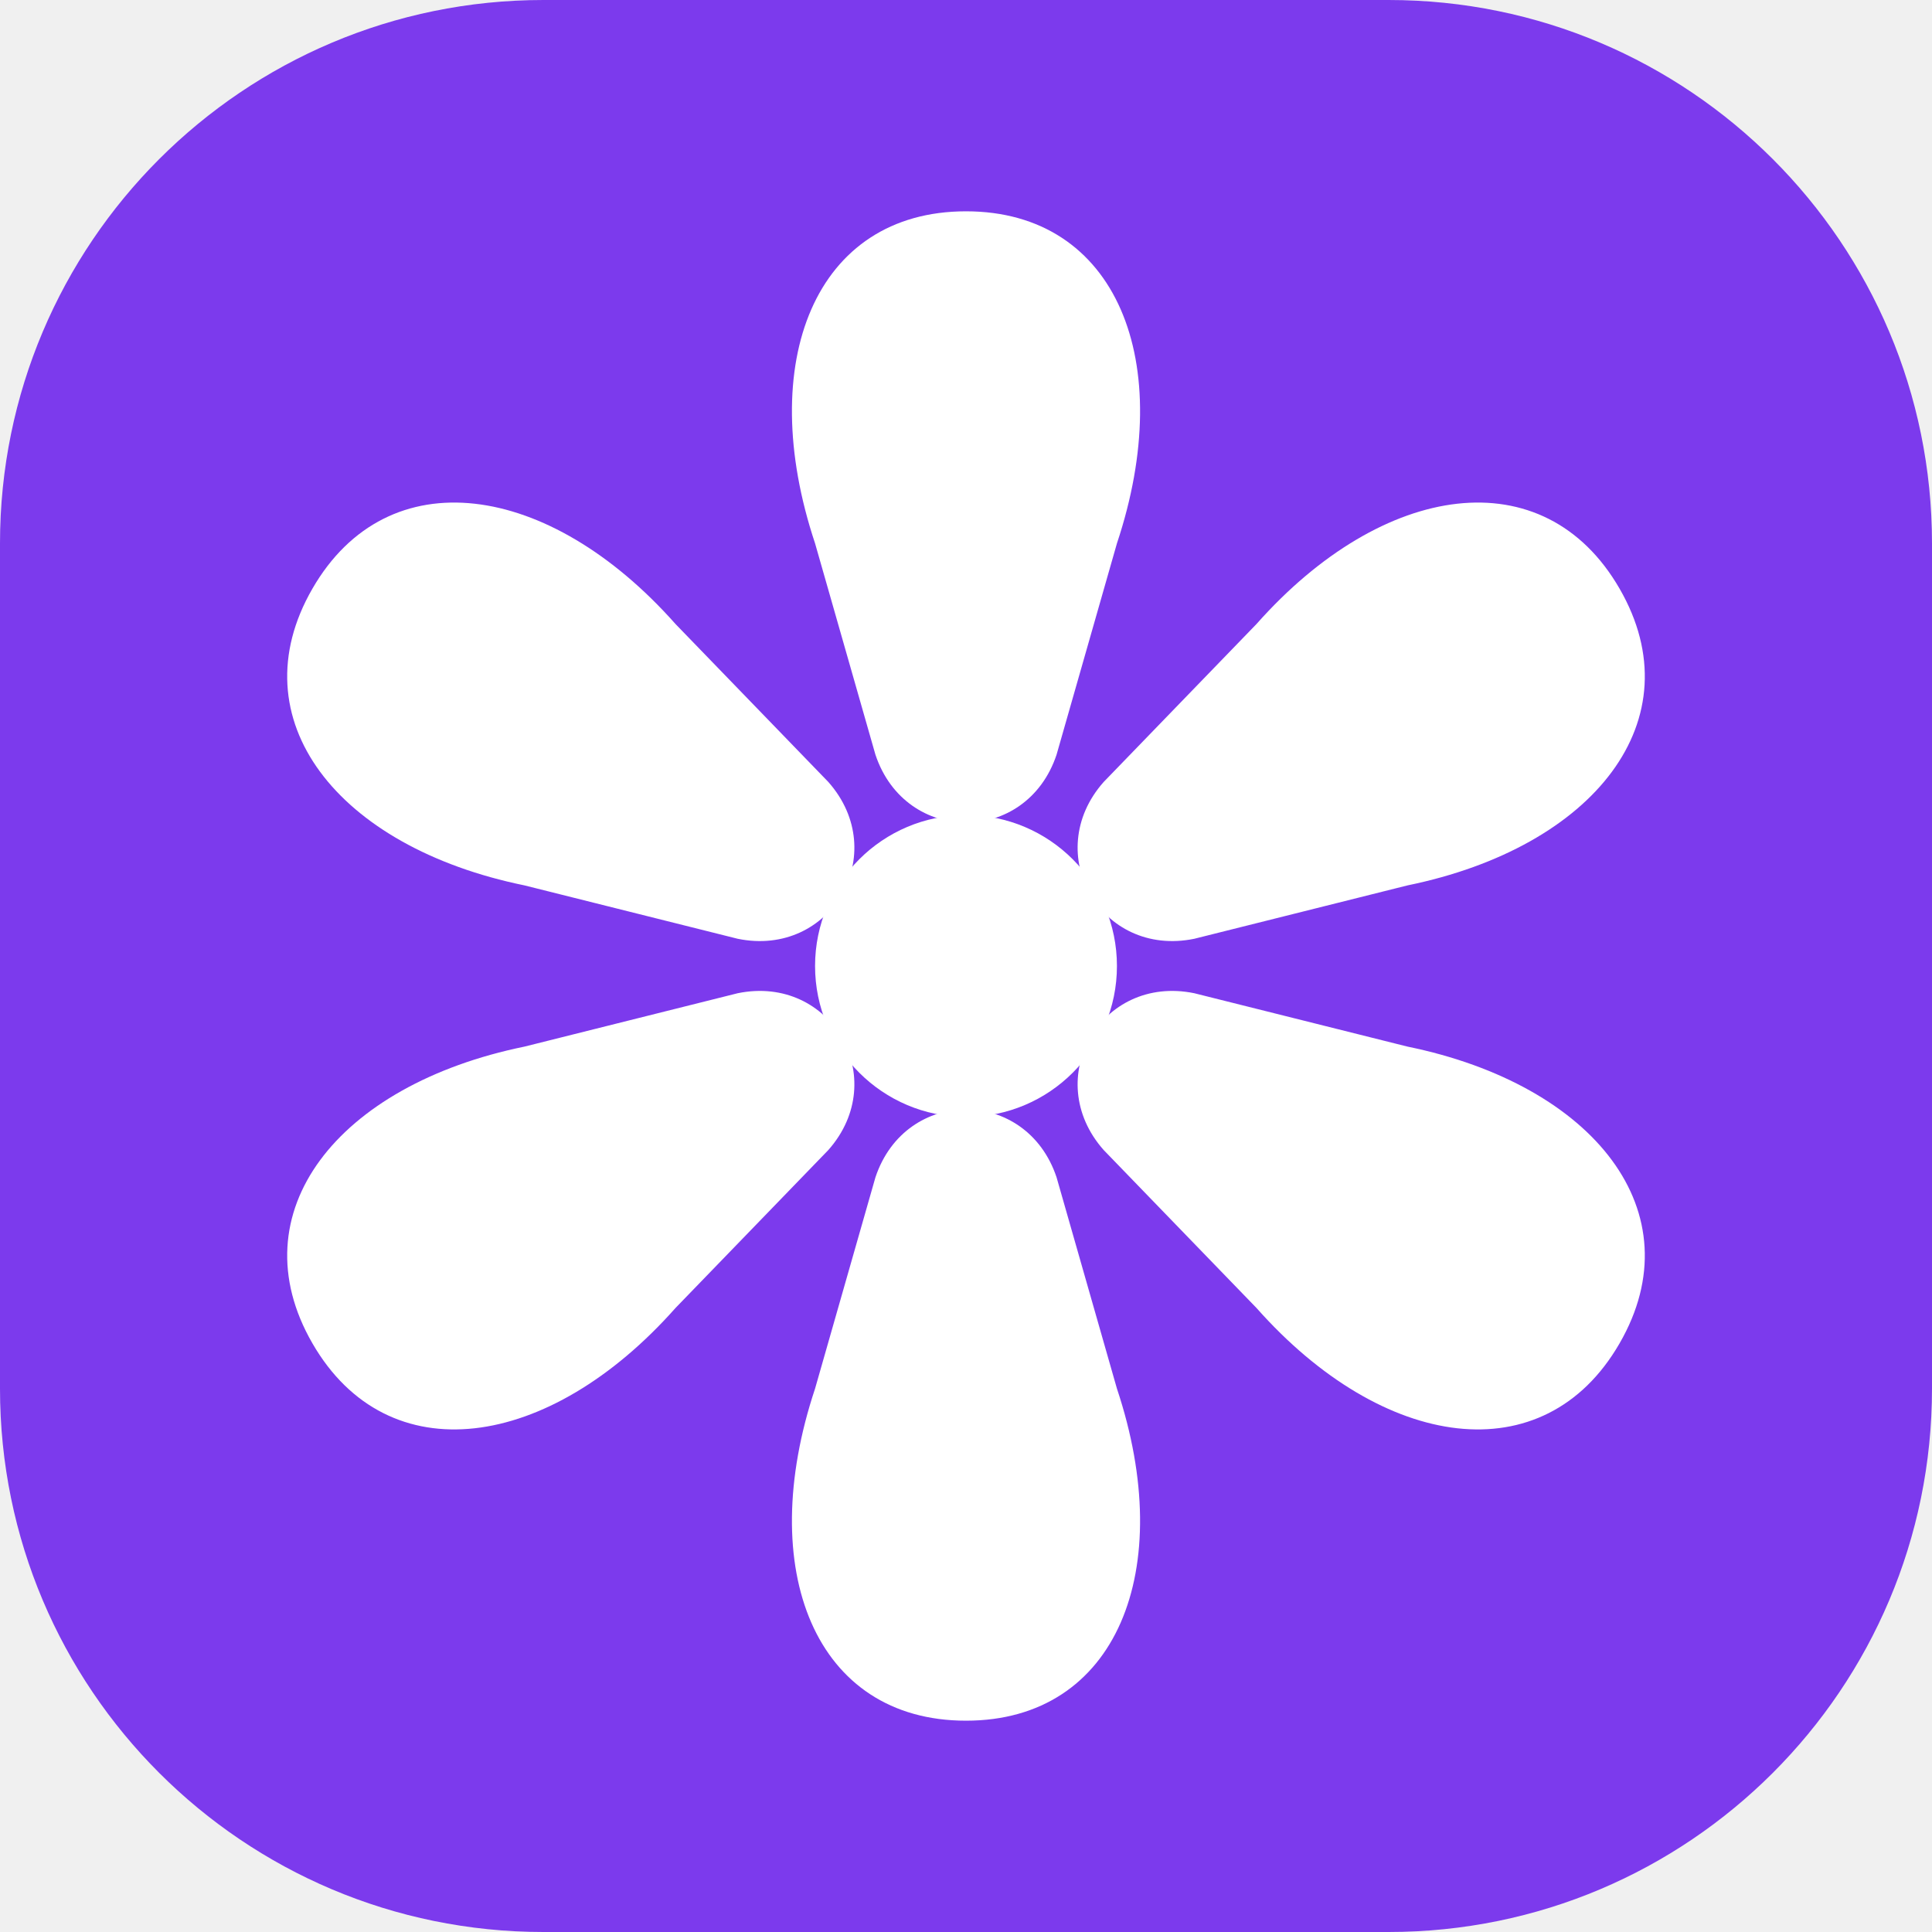
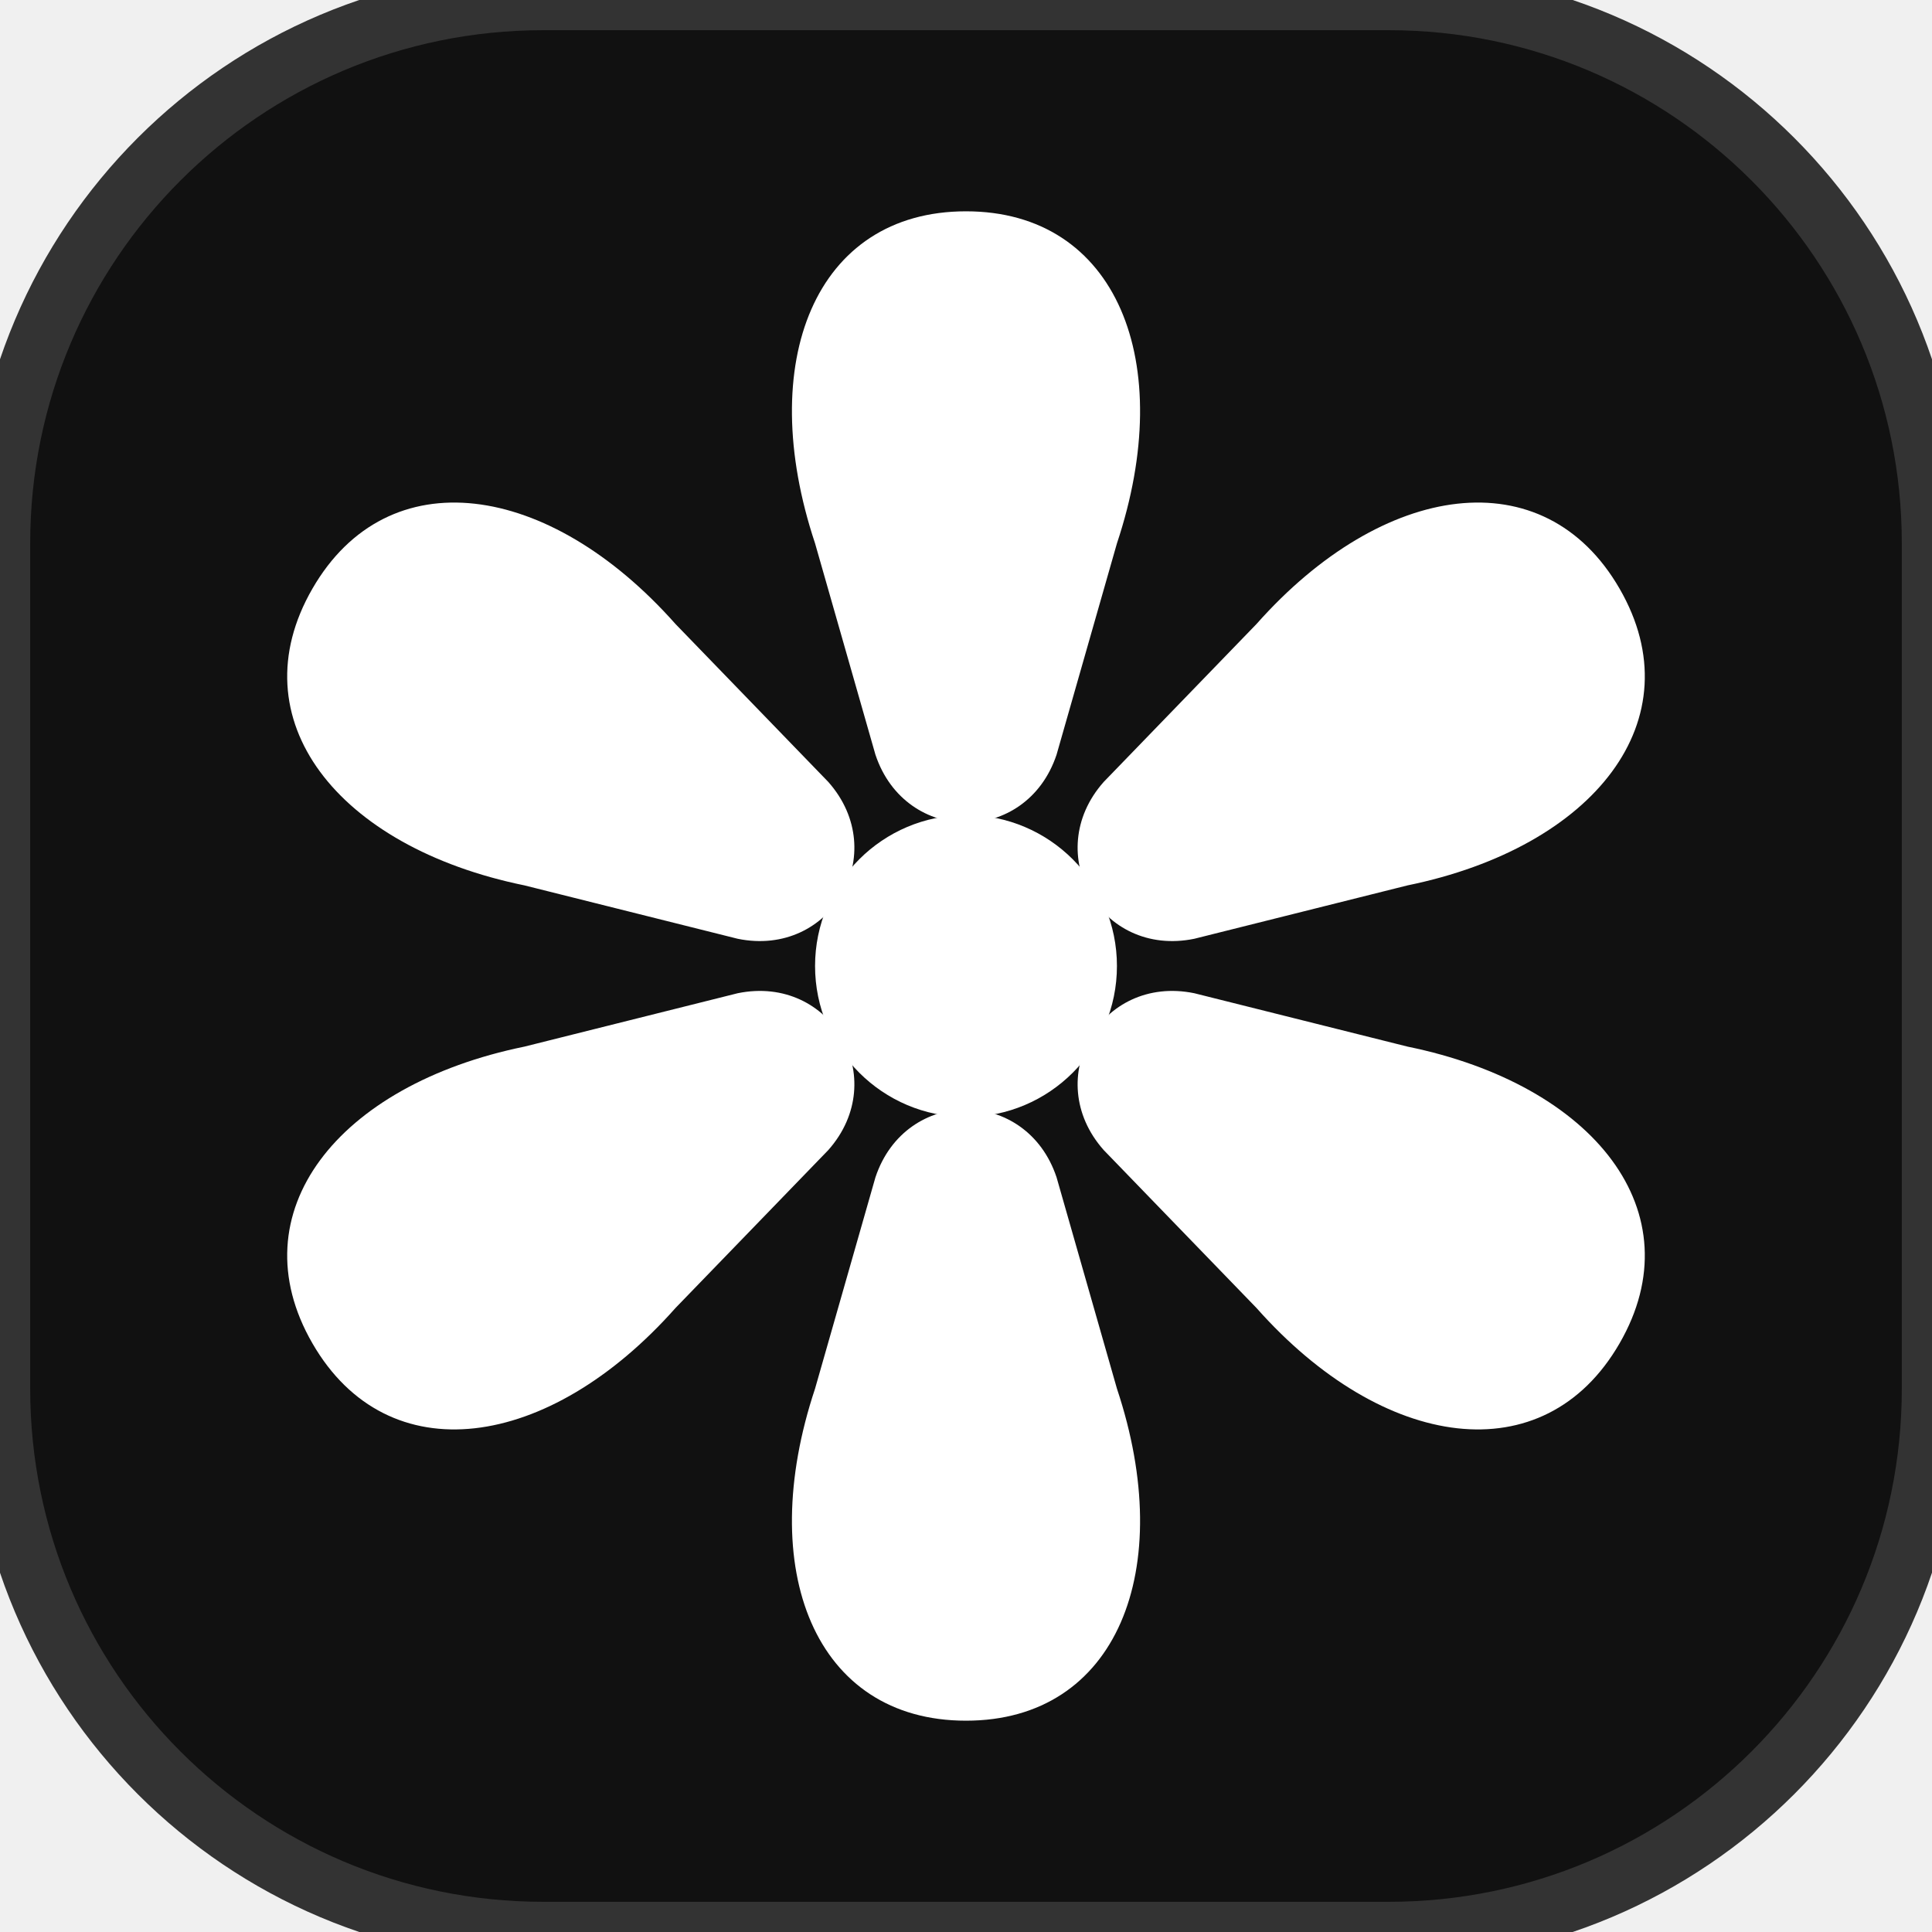
<svg xmlns="http://www.w3.org/2000/svg" viewBox="0 0 64 64">
-   <rect width="64" height="64" rx="18" fill="#7c3aed" />
-   <g fill="#fff" transform="translate(32 32)">
+   <rect width="64" height="64" rx="18" fill="#111111" stroke="#333333" stroke-width="2" />
+   <g fill="#ffffff" transform="translate(32 32)">
    <path d="M0-25c5 0 7 5 5 11l-2 7c-1 3-5 3-6 0l-2-7c-2-6 0-11 5-11z" transform="rotate(0)" />
    <path d="M0-25c5 0 7 5 5 11l-2 7c-1 3-5 3-6 0l-2-7c-2-6 0-11 5-11z" transform="rotate(60)" />
    <path d="M0-25c5 0 7 5 5 11l-2 7c-1 3-5 3-6 0l-2-7c-2-6 0-11 5-11z" transform="rotate(120)" />
    <path d="M0-25c5 0 7 5 5 11l-2 7c-1 3-5 3-6 0l-2-7c-2-6 0-11 5-11z" transform="rotate(180)" />
    <path d="M0-25c5 0 7 5 5 11l-2 7c-1 3-5 3-6 0l-2-7c-2-6 0-11 5-11z" transform="rotate(240)" />
    <path d="M0-25c5 0 7 5 5 11l-2 7c-1 3-5 3-6 0l-2-7c-2-6 0-11 5-11z" transform="rotate(300)" />
    <circle r="5" />
  </g>
</svg>
